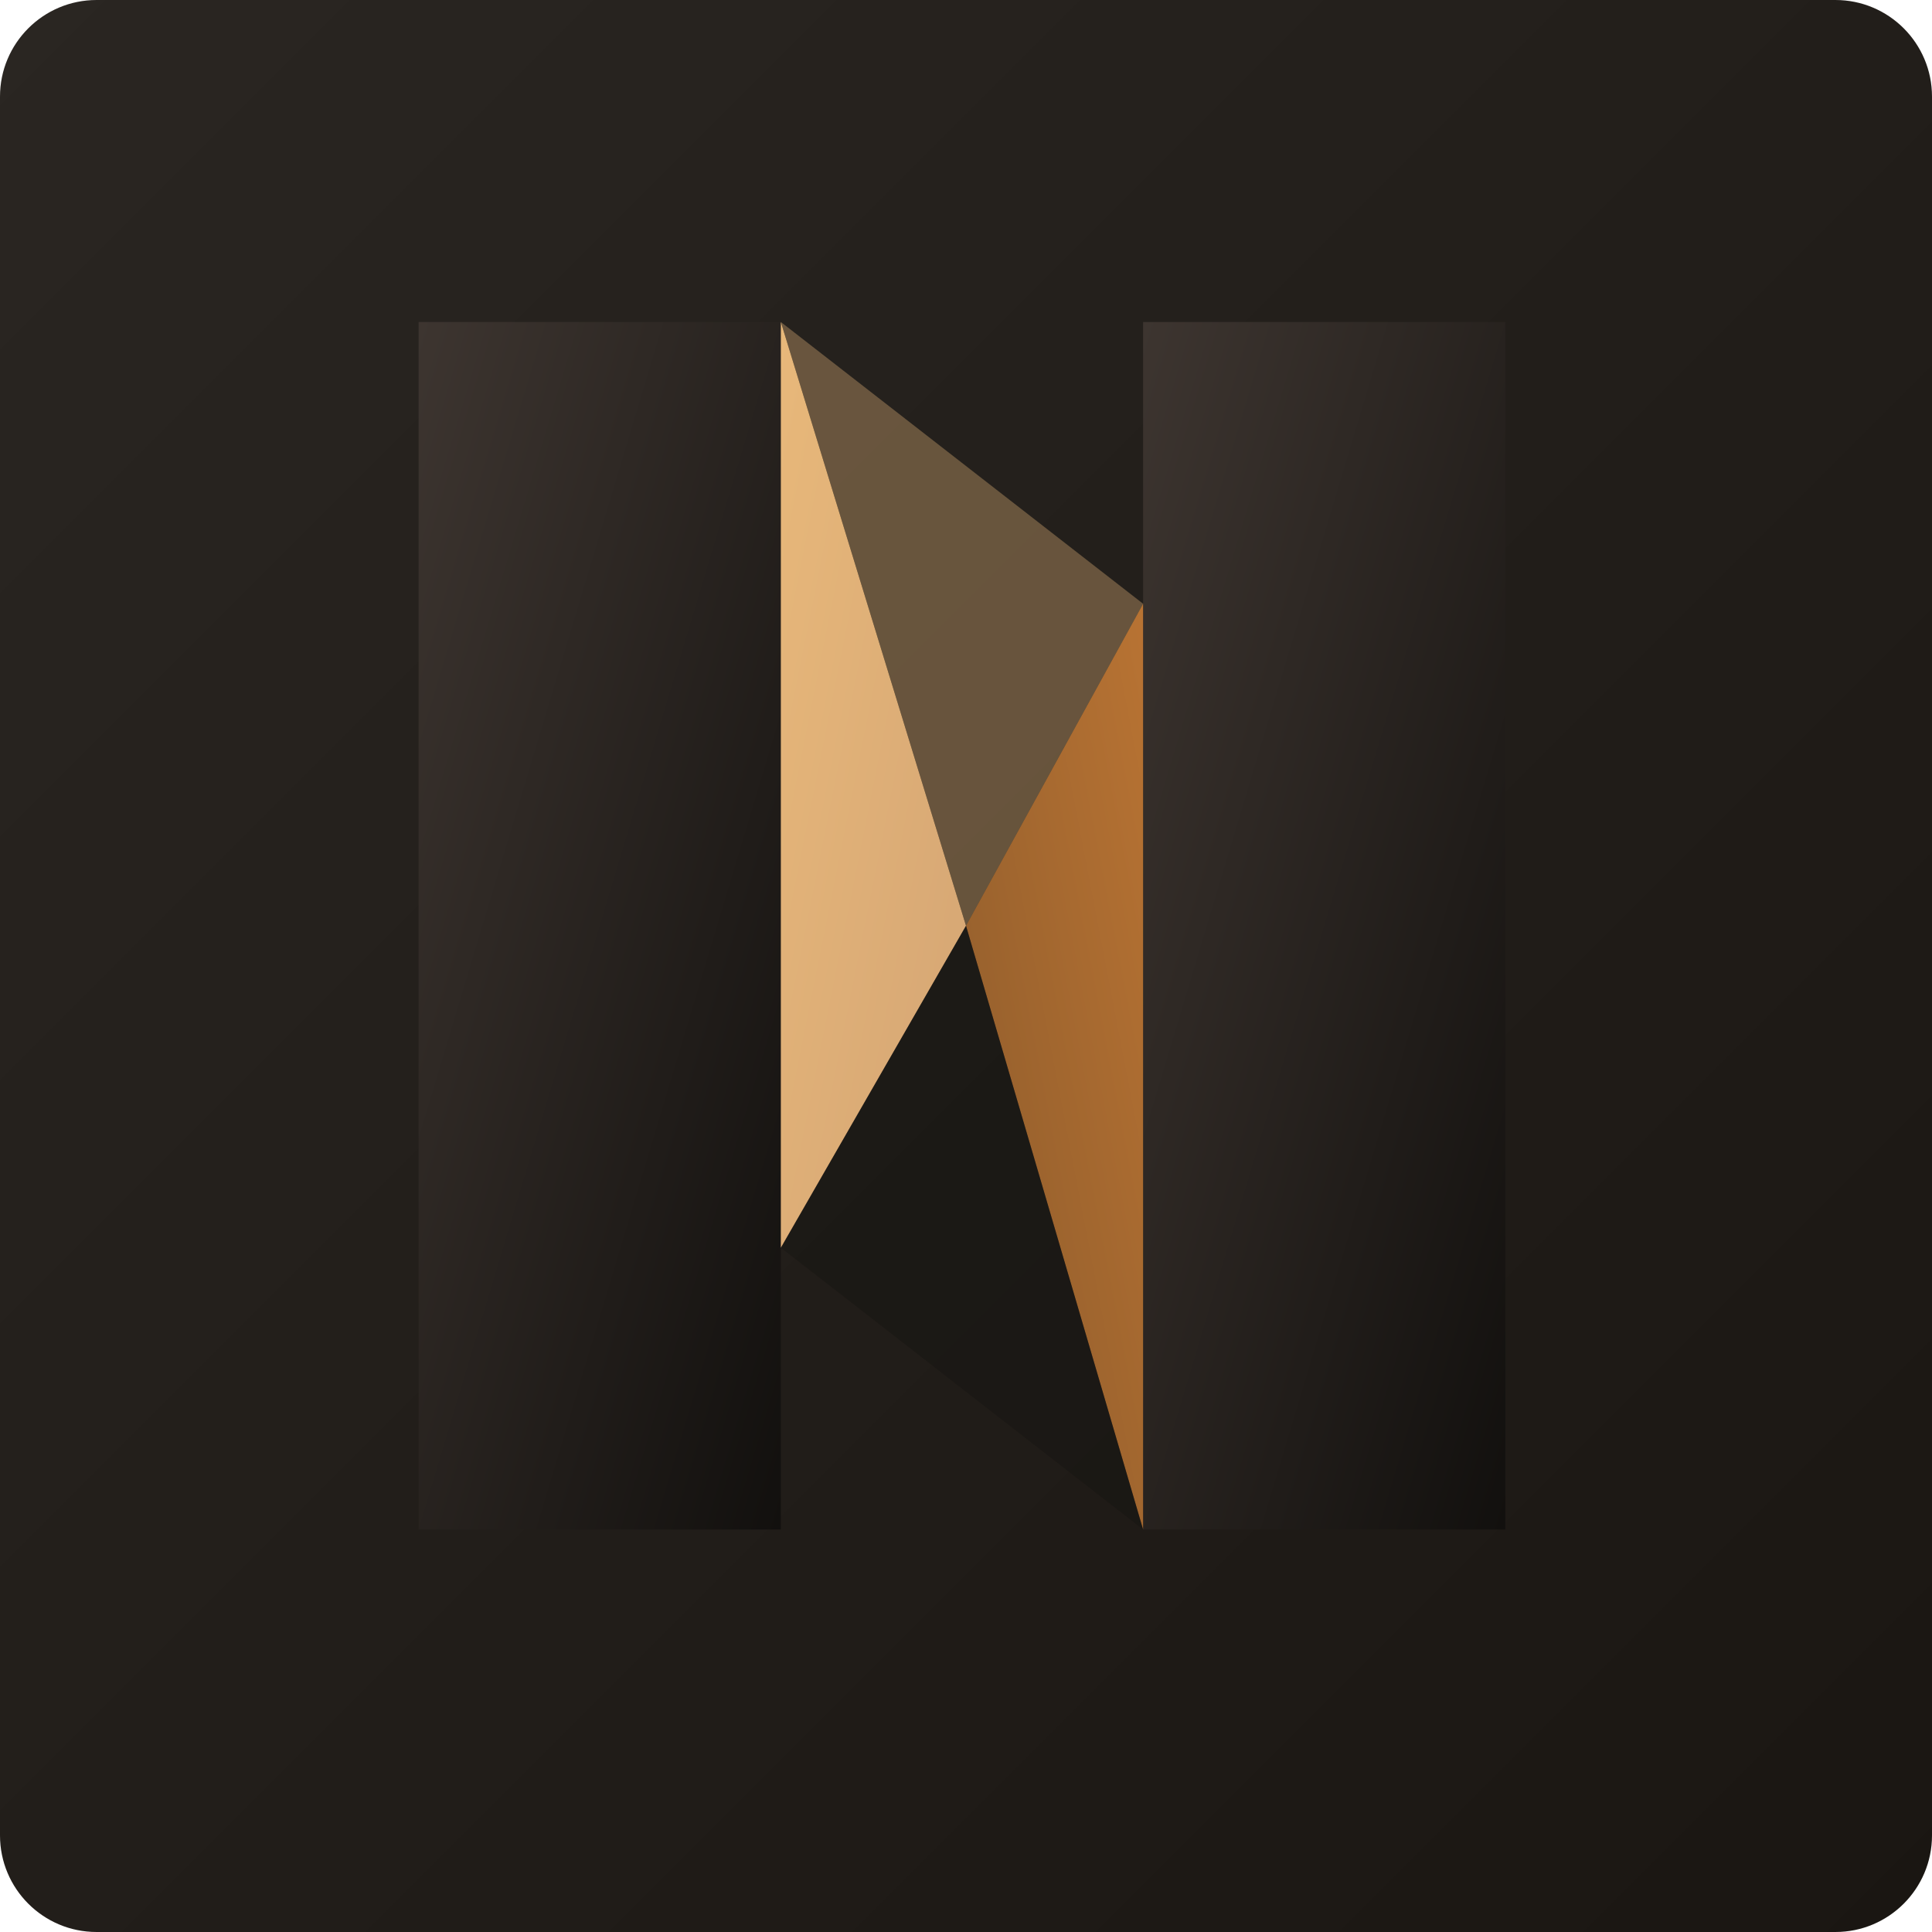
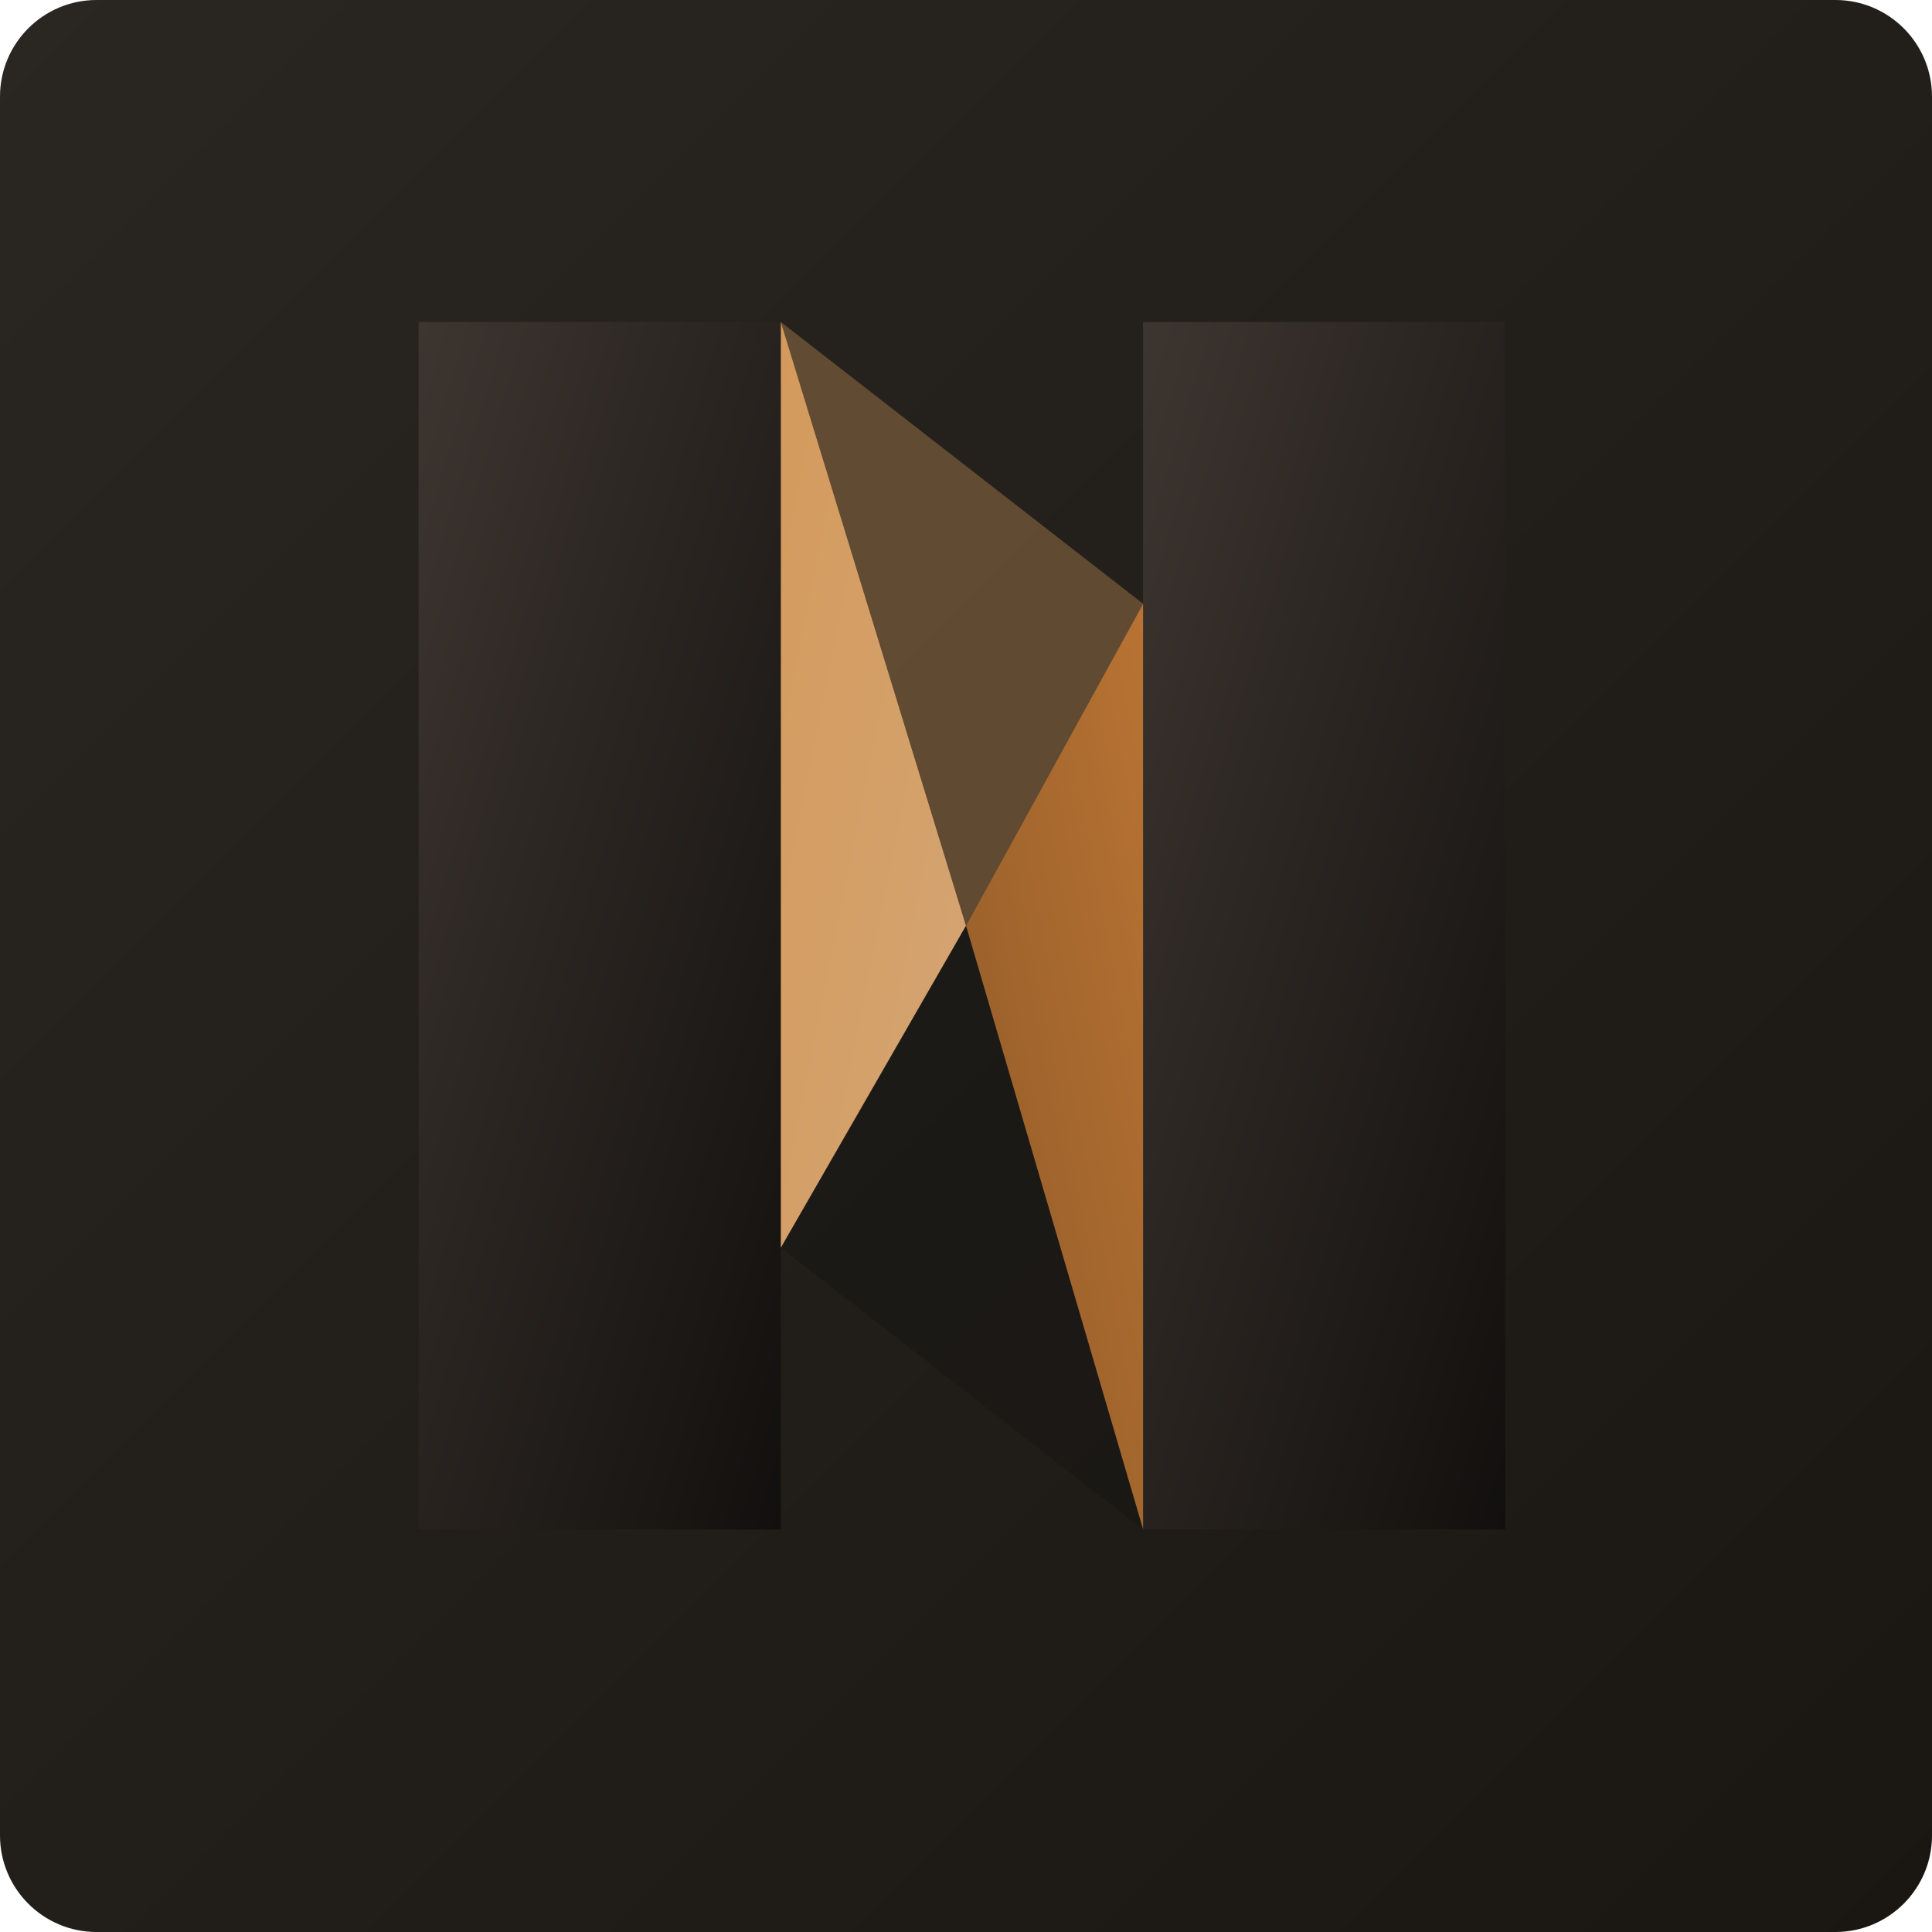
<svg xmlns="http://www.w3.org/2000/svg" viewBox="0 0 240 240" width="240" height="240" aria-label="NiskBuild" role="img">
  <defs>
    <linearGradient id="iconForgePlate" x1="0%" y1="0%" x2="100%" y2="100%">
      <stop offset="0%" stop-color="#2a2622" />
      <stop offset="100%" stop-color="#1a1612" />
    </linearGradient>
    <linearGradient id="iconIronPillars" x1="0%" y1="0%" x2="100%" y2="100%">
      <stop offset="0%" stop-color="#3d3530" />
      <stop offset="100%" stop-color="#12100e" />
    </linearGradient>
    <linearGradient id="iconCopperL" x1="0%" y1="0%" x2="100%" y2="100%">
-       <stop offset="0%" stop-color="#e8b87a" />
+       <stop offset="0%" stop-color="#d49a5c" />
      <stop offset="100%" stop-color="#d4a574" />
    </linearGradient>
    <linearGradient id="iconCopperR" x1="0%" y1="100%" x2="100%" y2="0%">
-       <stop offset="0%" stop-color="#8b5a2b" />
+       <stop offset="0%" stop-color="#8f5a28" />
      <stop offset="100%" stop-color="#b87333" />
    </linearGradient>
  </defs>
  <rect width="100%" height="100%" fill="url(#iconForgePlate)" rx="12" />
  <g transform="translate(52, 40)">
    <path d="M 0,0 L 45,0 L 45,150 L 0,150 Z" fill="url(#iconIronPillars)" />
    <path d="M 90,0 L 135,0 L 135,150 L 90,150 Z" fill="url(#iconIronPillars)" />
    <path d="M 45,0 L 68,75 L 45,115 L 45,45 Z" fill="url(#iconCopperL)" />
    <path d="M 90,150 L 68,75 L 90,35 L 90,105 Z" fill="url(#iconCopperR)" />
    <polygon points="45,115 68,75 90,150" fill="#12100e" opacity="0.35" />
-     <polygon points="90,35 68,75 45,0" fill="#e8b87a" opacity="0.35" />
+     <polygon points="90,35 68,75 45,0" fill="#d49a5c" opacity="0.35" />
  </g>
</svg>
